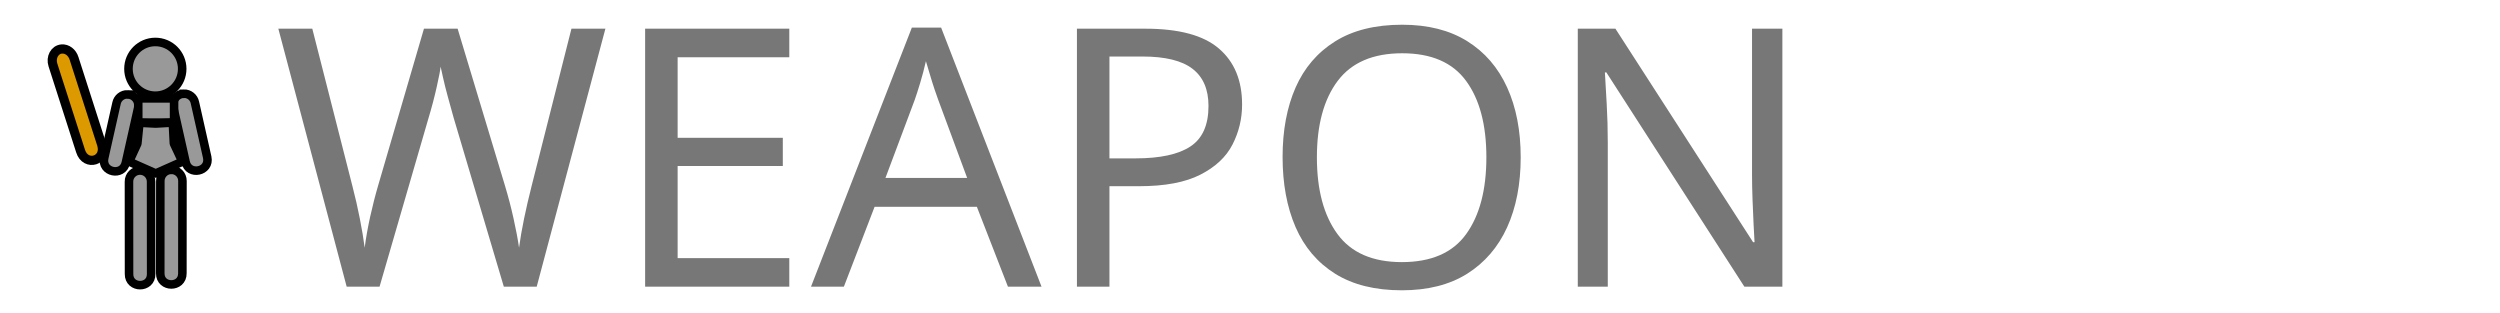
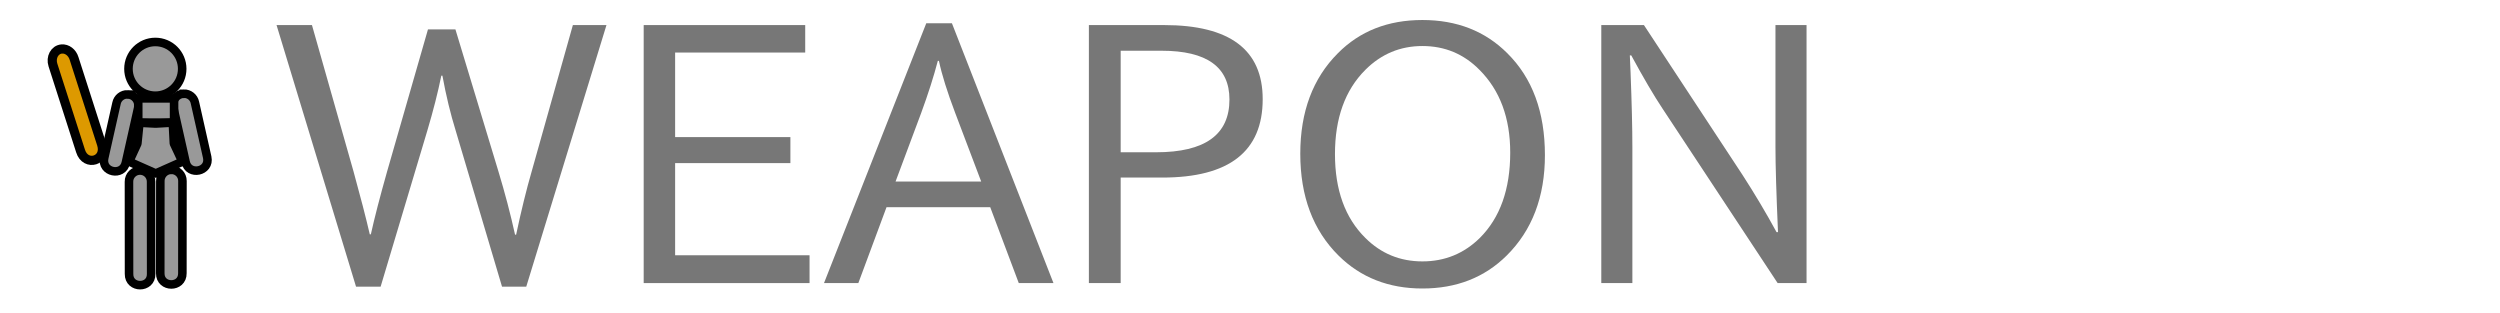
<svg xmlns="http://www.w3.org/2000/svg" width="2048" height="256" viewBox="0 0 541.867 67.733" version="1.1" id="svg8">
  <defs id="defs2" />
  <g id="layer1" transform="translate(0,-229.2666)">
    <flowRoot xml:space="preserve" id="flowRoot816" style="font-style:normal;font-weight:normal;font-size:266.667px;line-height:1.25;font-family:sans-serif;letter-spacing:0px;word-spacing:0px;fill:#000000;fill-opacity:1;stroke:none" transform="matrix(0.2645833,0,0,0.2645833,0,229.2666)">
      <flowRegion id="flowRegion818" style="font-size:266.667px">
        <rect id="rect820" width="715.188" height="219.203" x="276.782" y="20.634" style="font-size:266.667px" />
      </flowRegion>
      <flowPara id="flowPara822" style="font-size:266.667px">HEADHEA</flowPara>
    </flowRoot>
-     <text xml:space="preserve" style="font-style:normal;font-weight:normal;font-size:39.162px;line-height:1.25;font-family:sans-serif;letter-spacing:0px;word-spacing:0px;fill:#464646;fill-opacity:1;stroke:none;stroke-width:0.408" x="59.392" y="291.407" id="text826">
-       <tspan id="tspan824" x="59.392" y="291.407" style="font-style:normal;font-variant:normal;font-weight:normal;font-stretch:normal;font-size:78.324px;font-family:'IPA モナー UIゴシック';-inkscape-font-specification:'IPA モナー UIゴシック';fill:#777777;fill-opacity:1;stroke-width:0.408">WEAPON</tspan>
-     </text>
+     <g aria-label="WEAPON" style="font-style:normal;font-weight:normal;font-size:39.162px;line-height:1.25;font-family:sans-serif;letter-spacing:0px;word-spacing:0px;fill:#464646;fill-opacity:1;stroke:none;stroke-width:0.408" id="text826">
+       <path d="m 131.45,234.701 -17.388,56.706 h -5.248 L 98.789,257.649 q -1.723,-5.561 -2.898,-11.984 h -0.235 q -1.097,5.404 -3.055,11.984 L 82.497,291.407 H 77.171 L 59.94,234.701 h 7.676 l 9.007,31.721 q 2.271,8.224 3.525,13.628 h 0.235 q 1.175,-5.326 3.525,-13.628 l 8.851,-30.781 h 5.953 l 9.321,30.781 q 2.115,6.971 3.603,13.707 h 0.235 q 1.645,-7.754 3.368,-13.707 l 8.929,-31.721 z" style="font-style:normal;font-variant:normal;font-weight:normal;font-stretch:normal;font-size:78.324px;font-family:'IPA モナー UIゴシック';-inkscape-font-specification:'IPA モナー UIゴシック';fill:#777777;fill-opacity:1;stroke-width:0.408" id="path827" />
+       <path d="M 175.467,290.624 H 139.517 v -55.923 h 35.011 v 5.953 h -28.197 v 18.328 h 24.985 v 5.639 h -24.985 v 19.973 h 29.136 z" style="font-style:normal;font-variant:normal;font-weight:normal;font-stretch:normal;font-size:78.324px;font-family:'IPA モナー UIゴシック';-inkscape-font-specification:'IPA モナー UIゴシック';fill:#777777;fill-opacity:1;stroke-width:0.408" id="path829" />
+       <path d="m 228.336,290.624 h -7.519 l -6.188,-16.448 h -22.479 l -6.109,16.448 h -7.441 L 200.766,234.309 h 5.561 z m -15.665,-22.009 -5.639,-14.882 q -2.585,-6.814 -3.525,-11.279 h -0.235 q -1.332,5.091 -3.603,11.279 l -5.561,14.882 z" style="font-style:normal;font-variant:normal;font-weight:normal;font-stretch:normal;font-size:78.324px;font-family:'IPA モナー UIゴシック';-inkscape-font-specification:'IPA モナー UIゴシック';fill:#777777;fill-opacity:1;stroke-width:0.408" id="path831" />
+       <path d="m 236.012,234.701 h 16.291 q 21.382,0 21.382,16.056 0,16.996 -21.774,16.996 h -9.007 v 22.871 h -6.892 z m 6.892,27.57 h 7.676 q 15.9,0 15.9,-11.435 0,-10.574 -14.725,-10.574 h -8.851 z" style="font-style:normal;font-variant:normal;font-weight:normal;font-stretch:normal;font-size:78.324px;font-family:'IPA モナー UIゴシック';-inkscape-font-specification:'IPA モナー UIゴシック';fill:#777777;fill-opacity:1;stroke-width:0.408" id="path833" />
+       <path d="m 308.304,233.604 q 11.2,0 18.406,7.206 8.146,8.067 8.146,22.087 0,13.55 -8.302,21.774 -7.206,7.127 -18.249,7.127 -10.965,0 -18.171,-7.127 -8.302,-8.224 -8.302,-22.087 0,-13.628 8.146,-21.774 7.127,-7.206 18.328,-7.206 z m 0,5.639 q -7.206,0 -12.375,5.169 -6.579,6.579 -6.579,18.249 0,11.67 6.579,18.171 5.091,5.091 12.375,5.091 7.284,0 12.453,-5.091 6.579,-6.579 6.579,-18.484 0,-11.279 -6.658,-17.936 -5.091,-5.169 -12.375,-5.169 z" style="font-style:normal;font-variant:normal;font-weight:normal;font-stretch:normal;font-size:78.324px;font-family:'IPA モナー UIゴシック';-inkscape-font-specification:'IPA モナー UIゴシック';fill:#777777;fill-opacity:1;stroke-width:0.408" id="path835" />
+       <path d="m 391.562,290.624 h -6.266 l -24.907,-37.752 q -2.82,-4.229 -6.814,-11.592 h -0.313 l 0.157,3.681 q 0.392,10.025 0.392,16.213 v 29.45 h -6.736 v -55.923 h 9.242 l 21.382,32.504 q 3.995,6.188 7.362,12.375 h 0.313 q -0.548,-12.61 -0.548,-18.406 v -26.473 h 6.736 z" style="font-style:normal;font-variant:normal;font-weight:normal;font-stretch:normal;font-size:78.324px;font-family:'IPA モナー UIゴシック';-inkscape-font-specification:'IPA モナー UIゴシック';fill:#777777;fill-opacity:1;stroke-width:0.408" id="path837" />
+     </g>
    <path style="color:#000000;font-style:normal;font-variant:normal;font-weight:normal;font-stretch:normal;font-size:medium;line-height:normal;font-family:sans-serif;font-variant-ligatures:normal;font-variant-position:normal;font-variant-caps:normal;font-variant-numeric:normal;font-variant-alternates:normal;font-feature-settings:normal;text-indent:0;text-align:start;text-decoration:none;text-decoration-line:none;text-decoration-style:solid;text-decoration-color:#000000;letter-spacing:normal;word-spacing:normal;text-transform:none;writing-mode:lr-tb;direction:ltr;text-orientation:mixed;dominant-baseline:auto;baseline-shift:baseline;text-anchor:start;white-space:normal;shape-padding:0;clip-rule:nonzero;display:inline;overflow:visible;visibility:visible;opacity:1;isolation:auto;mix-blend-mode:normal;color-interpolation:sRGB;color-interpolation-filters:linearRGB;solid-color:#000000;solid-opacity:1;vector-effect:none;fill:#999999;fill-opacity:1;fill-rule:nonzero;stroke:#000000;stroke-width:1.853;stroke-linecap:round;stroke-linejoin:miter;stroke-miterlimit:4;stroke-dasharray:none;stroke-dashoffset:0;stroke-opacity:1;color-rendering:auto;image-rendering:auto;shape-rendering:auto;text-rendering:auto;enable-background:accumulate" d="m 39.831,249.571 c -1.514,0.041 -2.611,1.457 -2.272,2.933 l 2.667,11.856 c 0.672,3.124 5.358,2.116 4.687,-1.008 l -2.667,-11.86 c -0.23,-1.143 -1.25,-1.954 -2.415,-1.922 z" id="path4588-3" />
    <path style="color:#000000;font-style:normal;font-variant:normal;font-weight:normal;font-stretch:normal;font-size:medium;line-height:normal;font-family:sans-serif;font-variant-ligatures:normal;font-variant-position:normal;font-variant-caps:normal;font-variant-numeric:normal;font-variant-alternates:normal;font-feature-settings:normal;text-indent:0;text-align:start;text-decoration:none;text-decoration-line:none;text-decoration-style:solid;text-decoration-color:#000000;letter-spacing:normal;word-spacing:normal;text-transform:none;writing-mode:lr-tb;direction:ltr;text-orientation:mixed;dominant-baseline:auto;baseline-shift:baseline;text-anchor:start;white-space:normal;shape-padding:0;clip-rule:nonzero;display:inline;overflow:visible;visibility:visible;opacity:1;isolation:auto;mix-blend-mode:normal;color-interpolation:sRGB;color-interpolation-filters:linearRGB;solid-color:#000000;solid-opacity:1;vector-effect:none;fill:#999999;fill-opacity:1;fill-rule:nonzero;stroke:#000000;stroke-width:1.853;stroke-linecap:round;stroke-linejoin:miter;stroke-miterlimit:4;stroke-dasharray:none;stroke-dashoffset:0;stroke-opacity:1;color-rendering:auto;image-rendering:auto;shape-rendering:auto;text-rendering:auto;enable-background:accumulate" d="m 37.114,266.076 c -1.322,0.019 -2.379,1.105 -2.362,2.427 l -0.016,19.987 c -0.048,3.24 4.836,3.244 4.793,0.002 l 0.016,-19.987 c 0.019,-1.35 -1.08,-2.45 -2.431,-2.431 z" id="path4590-6" />
    <g style="fill:#999999;fill-opacity:1;stroke:#000000;stroke-width:1.16;stroke-miterlimit:4;stroke-dasharray:none;stroke-opacity:1" id="use4598-7" transform="matrix(-1.932274,0,0,1.932247,94.97126,-235.243)">
      <path id="path839" d="m 34.831,250.985 c -0.783,0.021 -1.351,0.754 -1.176,1.518 l 1.38,6.136 c 0.348,1.617 2.773,1.095 2.425,-0.522 l -1.38,-6.138 c -0.119,-0.591 -0.647,-1.011 -1.25,-0.995 z" style="color:#000000;font-style:normal;font-variant:normal;font-weight:normal;font-stretch:normal;font-size:medium;line-height:normal;font-family:sans-serif;font-variant-ligatures:normal;font-variant-position:normal;font-variant-caps:normal;font-variant-numeric:normal;font-variant-alternates:normal;font-feature-settings:normal;text-indent:0;text-align:start;text-decoration:none;text-decoration-line:none;text-decoration-style:solid;text-decoration-color:#000000;letter-spacing:normal;word-spacing:normal;text-transform:none;writing-mode:lr-tb;direction:ltr;text-orientation:mixed;dominant-baseline:auto;baseline-shift:baseline;text-anchor:start;white-space:normal;shape-padding:0;clip-rule:nonzero;display:inline;overflow:visible;visibility:visible;opacity:1;isolation:auto;mix-blend-mode:normal;color-interpolation:sRGB;color-interpolation-filters:linearRGB;solid-color:#000000;solid-opacity:1;vector-effect:none;fill:#999999;fill-opacity:1;fill-rule:nonzero;stroke:#000000;stroke-width:0.959;stroke-linecap:round;stroke-linejoin:miter;stroke-miterlimit:4;stroke-dasharray:none;stroke-dashoffset:0;stroke-opacity:1;color-rendering:auto;image-rendering:auto;shape-rendering:auto;text-rendering:auto;enable-background:accumulate" />
      <path id="path841" d="m 33.425,259.527 c -0.684,0.01 -1.231,0.572 -1.222,1.256 l -0.008,10.344 c -0.025,1.677 2.503,1.679 2.48,0.002 l 0.008,-10.344 c 0.01,-0.699 -0.559,-1.268 -1.258,-1.258 z" style="color:#000000;font-style:normal;font-variant:normal;font-weight:normal;font-stretch:normal;font-size:medium;line-height:normal;font-family:sans-serif;font-variant-ligatures:normal;font-variant-position:normal;font-variant-caps:normal;font-variant-numeric:normal;font-variant-alternates:normal;font-feature-settings:normal;text-indent:0;text-align:start;text-decoration:none;text-decoration-line:none;text-decoration-style:solid;text-decoration-color:#000000;letter-spacing:normal;word-spacing:normal;text-transform:none;writing-mode:lr-tb;direction:ltr;text-orientation:mixed;dominant-baseline:auto;baseline-shift:baseline;text-anchor:start;white-space:normal;shape-padding:0;clip-rule:nonzero;display:inline;overflow:visible;visibility:visible;opacity:1;isolation:auto;mix-blend-mode:normal;color-interpolation:sRGB;color-interpolation-filters:linearRGB;solid-color:#000000;solid-opacity:1;vector-effect:none;fill:#999999;fill-opacity:1;fill-rule:nonzero;stroke:#000000;stroke-width:0.959;stroke-linecap:round;stroke-linejoin:miter;stroke-miterlimit:4;stroke-dasharray:none;stroke-dashoffset:0;stroke-opacity:1;color-rendering:auto;image-rendering:auto;shape-rendering:auto;text-rendering:auto;enable-background:accumulate" />
    </g>
    <ellipse style="fill:#999999;fill-opacity:1;stroke:#000000;stroke-width:1.853;stroke-linecap:round;stroke-linejoin:round;stroke-miterlimit:4;stroke-dasharray:none;stroke-opacity:1" id="path4606-5" cx="33.667" cy="244.186" rx="5.822" ry="5.823" />
    <rect style="fill:#999999;fill-opacity:1;stroke:#000000;stroke-width:1.853;stroke-linecap:round;stroke-linejoin:round;stroke-miterlimit:4;stroke-dasharray:none;stroke-opacity:1" id="rect825-3" width="7.765" height="5.248" x="29.965" y="250.588" />
    <path style="fill:#999999;fill-opacity:1;stroke:#000000;stroke-width:1.853;stroke-linecap:round;stroke-linejoin:round;stroke-miterlimit:4;stroke-dasharray:none;stroke-opacity:1" d="m 30.232,255.87 -0.461,4.527 -1.792,3.901 5.775,2.564 5.775,-2.564 -1.843,-3.933 -0.236,-4.528 -3.712,0.211 z" id="rect829-5" />
    <path style="color:#000000;font-style:normal;font-variant:normal;font-weight:normal;font-stretch:normal;font-size:medium;line-height:normal;font-family:sans-serif;font-variant-ligatures:normal;font-variant-position:normal;font-variant-caps:normal;font-variant-numeric:normal;font-variant-alternates:normal;font-feature-settings:normal;text-indent:0;text-align:start;text-decoration:none;text-decoration-line:none;text-decoration-style:solid;text-decoration-color:#000000;letter-spacing:normal;word-spacing:normal;text-transform:none;writing-mode:lr-tb;direction:ltr;text-orientation:mixed;dominant-baseline:auto;baseline-shift:baseline;text-anchor:start;white-space:normal;shape-padding:0;clip-rule:nonzero;display:inline;overflow:visible;visibility:visible;opacity:1;isolation:auto;mix-blend-mode:normal;color-interpolation:sRGB;color-interpolation-filters:linearRGB;solid-color:#000000;solid-opacity:1;vector-effect:none;fill:#dd9900;fill-opacity:1;fill-rule:nonzero;stroke:#000000;stroke-width:1.994;stroke-linecap:round;stroke-linejoin:miter;stroke-miterlimit:4;stroke-dasharray:none;stroke-dashoffset:0;stroke-opacity:1;color-rendering:auto;image-rendering:auto;shape-rendering:auto;text-rendering:auto;enable-background:accumulate" d="m 13.358,239.885 c -1.517,0.137 -2.425,1.821 -1.88,3.486 l 5.979,18.62 c 1.107,3.529 5.683,2.098 4.575,-1.431 l -5.979,-18.624 c -0.39,-1.292 -1.527,-2.158 -2.695,-2.051 z" id="path4588-3-3" />
  </g>
</svg>
